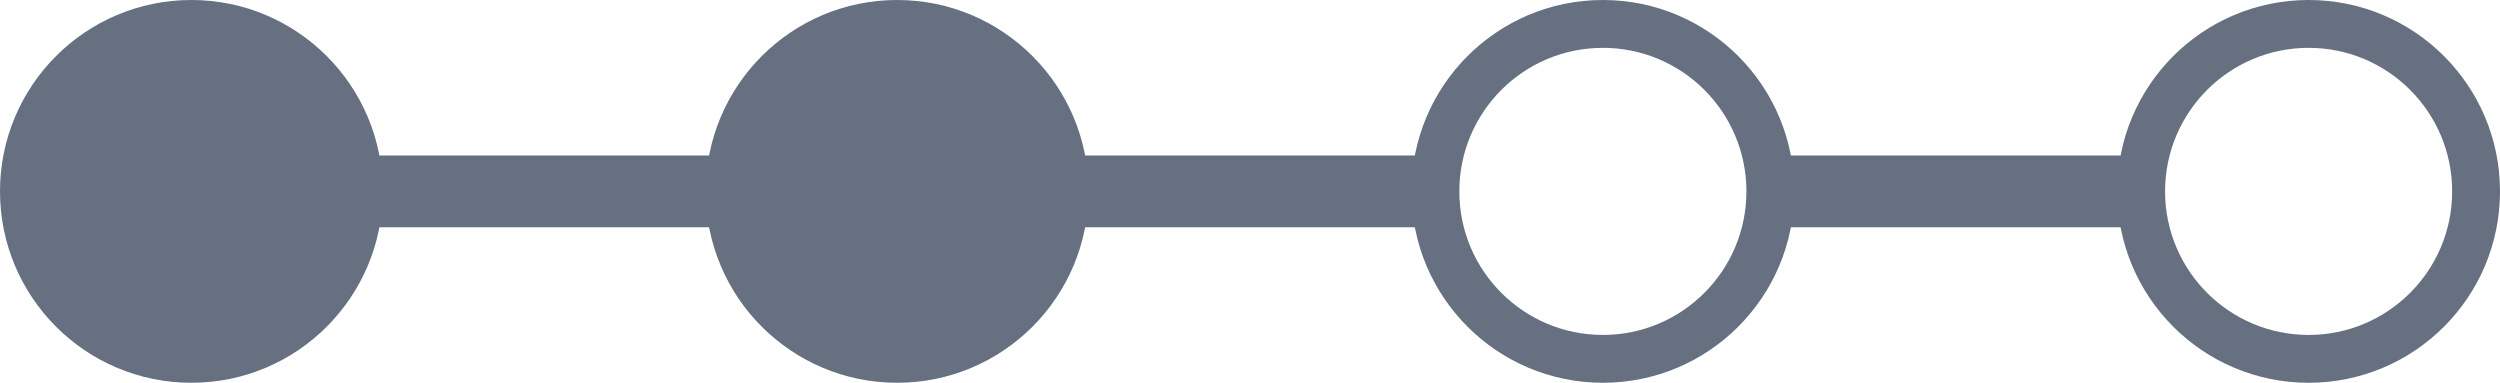
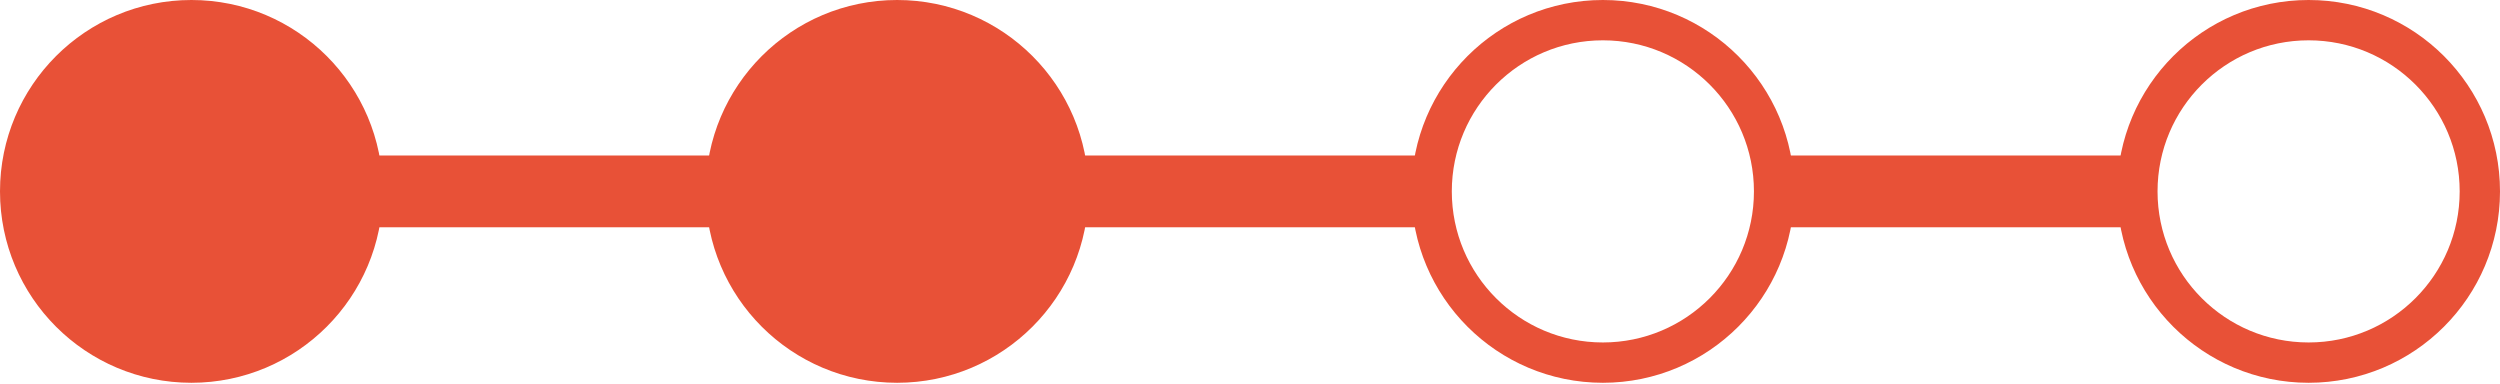
- <svg xmlns="http://www.w3.org/2000/svg" width="209" height="32" viewBox="0 0 209 32" fill="none">
-   <rect x="29" y="13" width="33" height="6" fill="#667080" />
-   <rect x="88" y="13" width="33" height="6" fill="#667080" />
-   <rect x="147" y="13" width="33" height="6" fill="#667080" />
-   <circle cx="16" cy="16" r="14" fill="#667080" stroke="#667080" stroke-width="4" />
-   <circle cx="75" cy="16" r="14" fill="#667080" stroke="#667080" stroke-width="4" />
-   <circle cx="134" cy="16" r="14" stroke="#667080" stroke-width="4" />
-   <circle cx="193" cy="16" r="14" stroke="#667080" stroke-width="4" />
+ <svg xmlns="http://www.w3.org/2000/svg" width="248" height="38" viewBox="0 0 248 38" fill="none">
+   <rect x="34.411" y="15.426" width="39.158" height="7.12" fill="#E85137" />
+   <rect x="104.421" y="15.426" width="39.158" height="7.12" fill="#E85137" />
+   <rect x="174.431" y="15.426" width="39.158" height="7.12" fill="#E85137" />
+   <circle cx="18.986" cy="18.986" r="16.986" fill="#E85137" stroke="#E85137" stroke-width="4" />
+   <circle cx="88.995" cy="18.986" r="16.986" fill="#E85137" stroke="#E85137" stroke-width="4" />
+   <circle cx="159.005" cy="18.986" r="16.986" stroke="#E85137" stroke-width="4" />
+   <circle cx="229.014" cy="18.986" r="16.986" stroke="#E85137" stroke-width="4" />
</svg>
